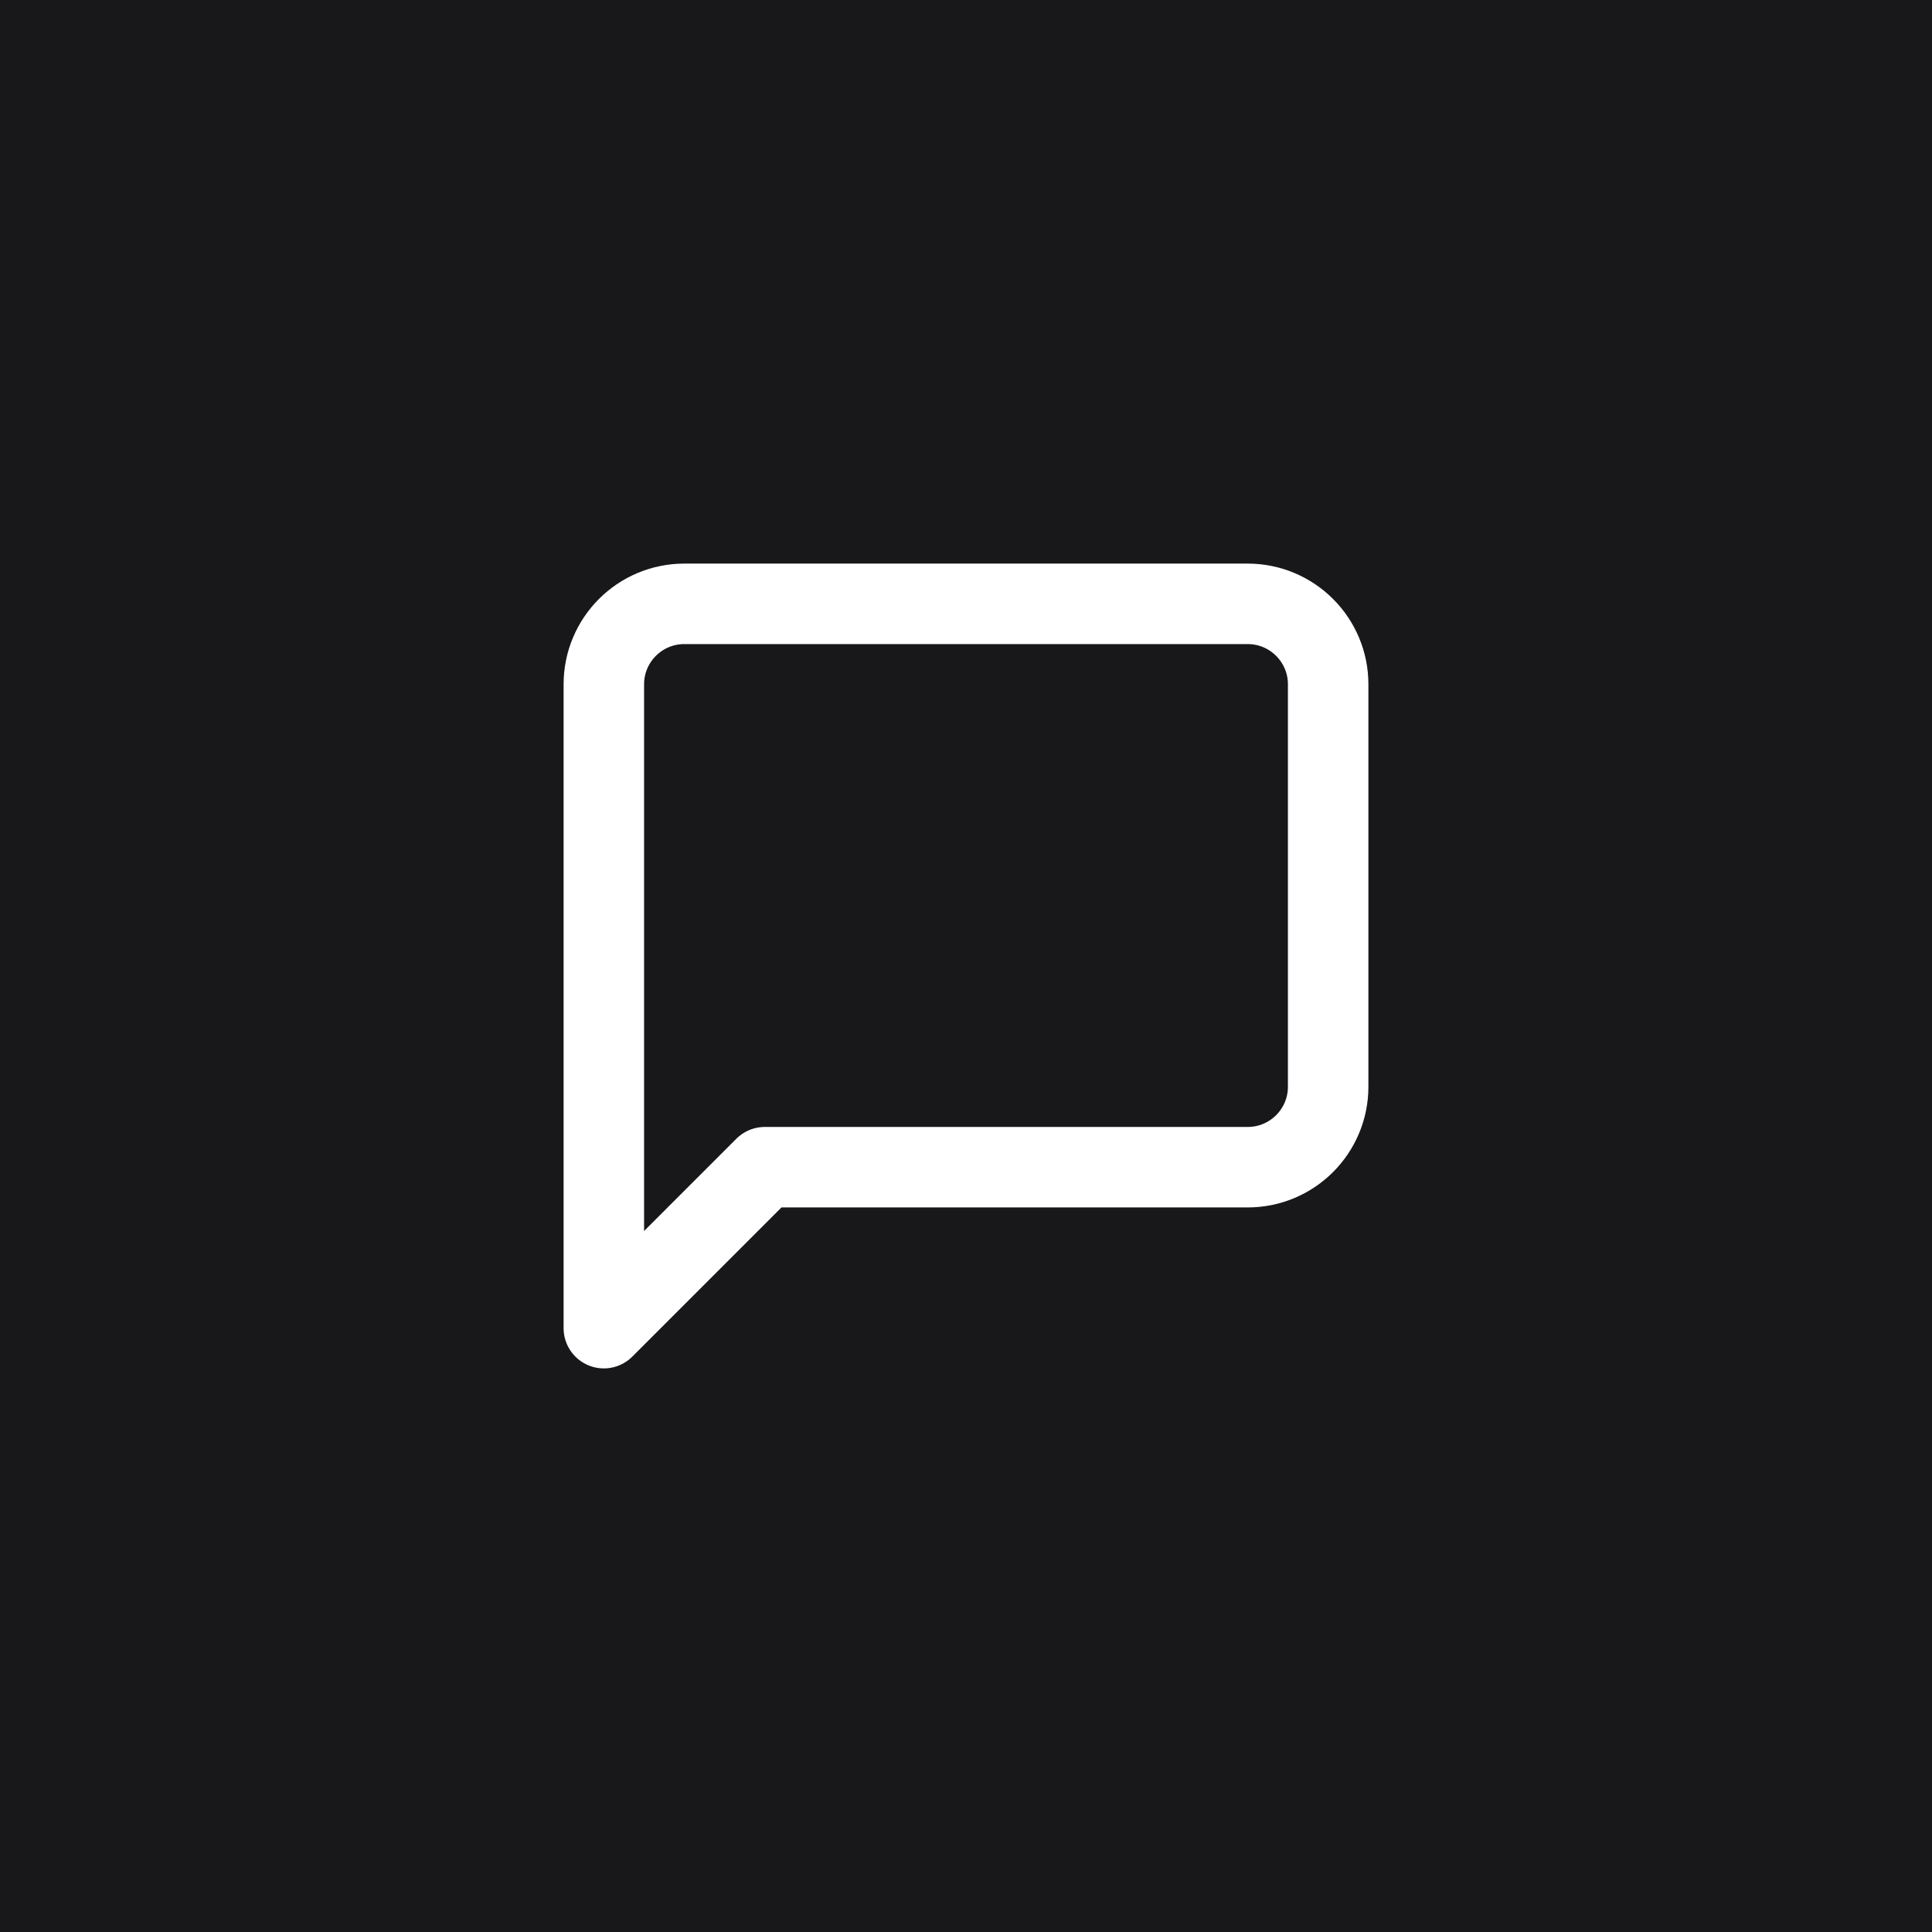
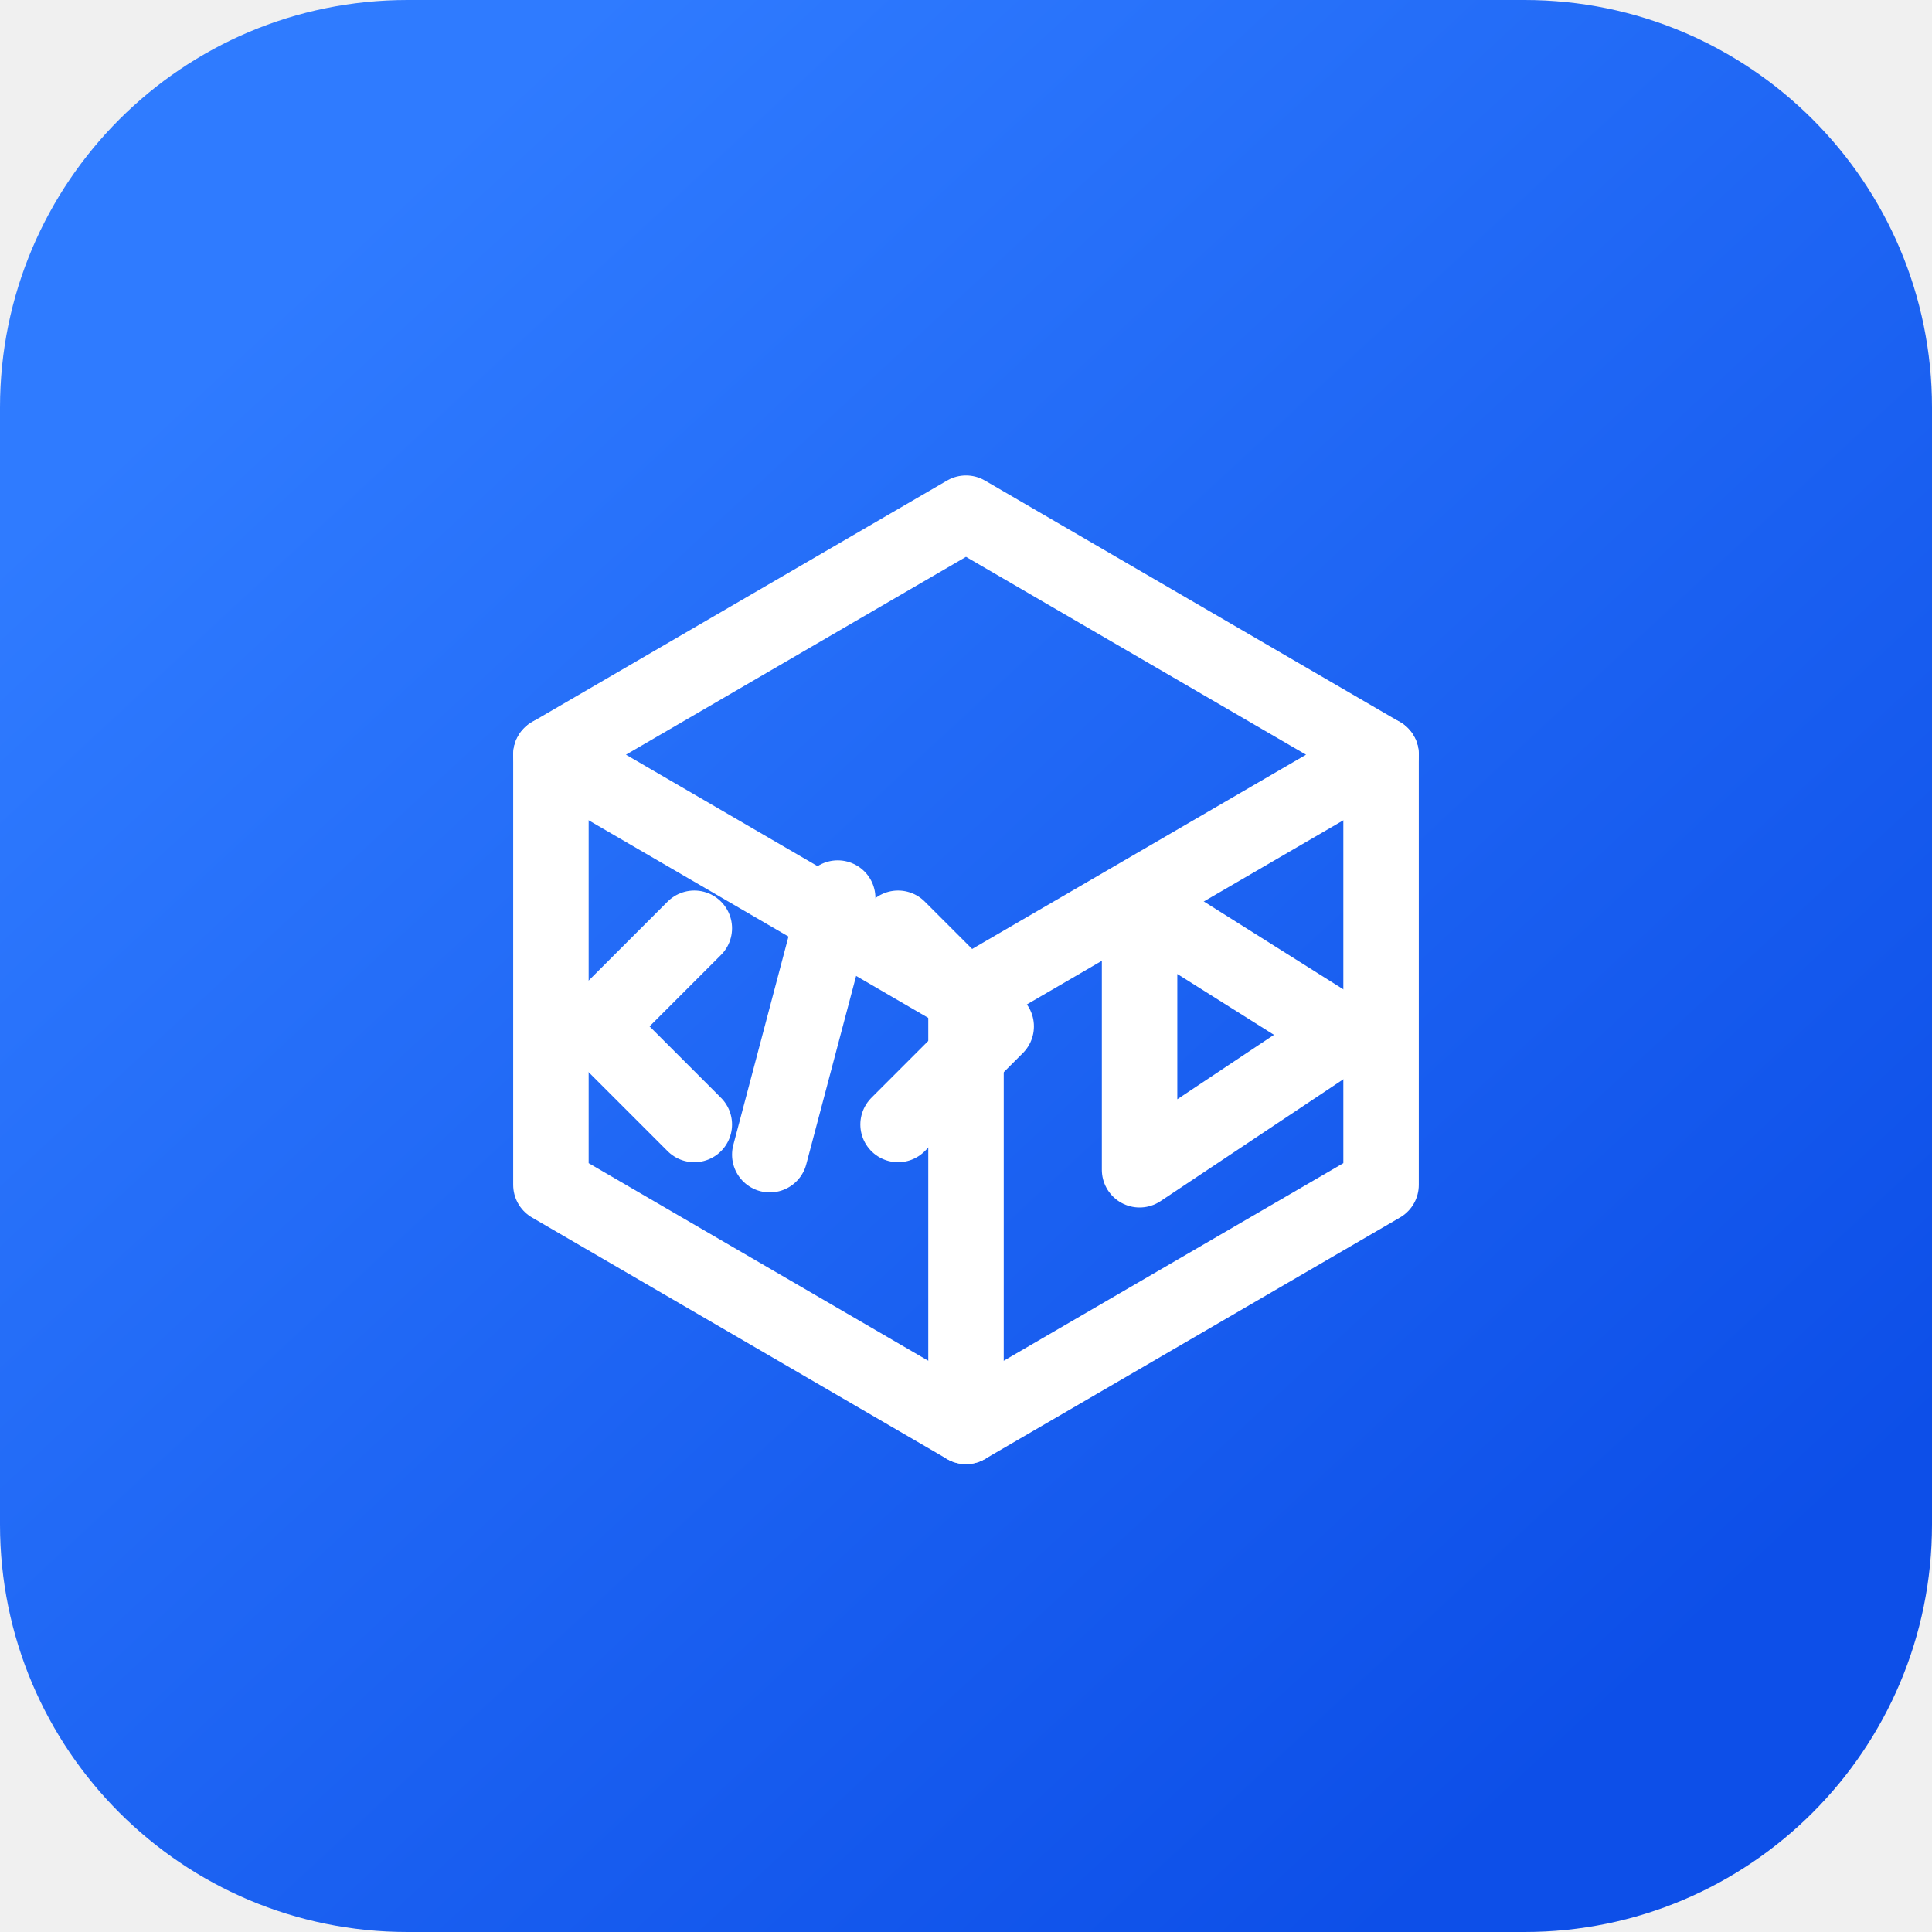
- <svg xmlns="http://www.w3.org/2000/svg" viewBox="0 0 64 64" width="64" height="64">
-   <rect x="0" y="0" width="64" height="64" fill="hsl(240 5.9% 10%)" />
-   <g transform="translate(32, 32) scale(1.333) translate(-12, -12)" stroke="white" stroke-width="2" fill="none" stroke-linecap="round" stroke-linejoin="round">
-     <path d="M21 15a2 2 0 0 1-2 2H7l-4 4V5a2 2 0 0 1 2-2h14a2 2 0 0 1 2 2z" />
+ <svg xmlns="http://www.w3.org/2000/svg" width="64" height="64" viewBox="0 0 256 256" fill="none">
+   <defs>
+     <linearGradient id="mcpLogoGradient" x1="42" y1="34" x2="218" y2="224" gradientUnits="userSpaceOnUse">
+       <stop stop-color="#2F7BFF" />
+       <stop offset="1" stop-color="#0D4FE8" />
+     </linearGradient>
+   </defs>
+   <rect width="256" height="256" rx="54" fill="url(#mcpLogoGradient)" />
+   <g stroke="#FFFFFF" stroke-width="10" stroke-linecap="round" stroke-linejoin="round">
+     <path d="M73 100L128 68L183 100L128 132L73 100Z" />
+     <path d="M73 100V157L128 189L183 157V100" />
+     <path d="M128 132V189" />
+     <path d="M92 123L79 136L92 149" />
+     <path d="M111 119L102 153" />
+     <path d="M119 123L132 136L119 149" />
+     <path d="M151 120V155L178 137L151 120Z" />
  </g>
</svg>
